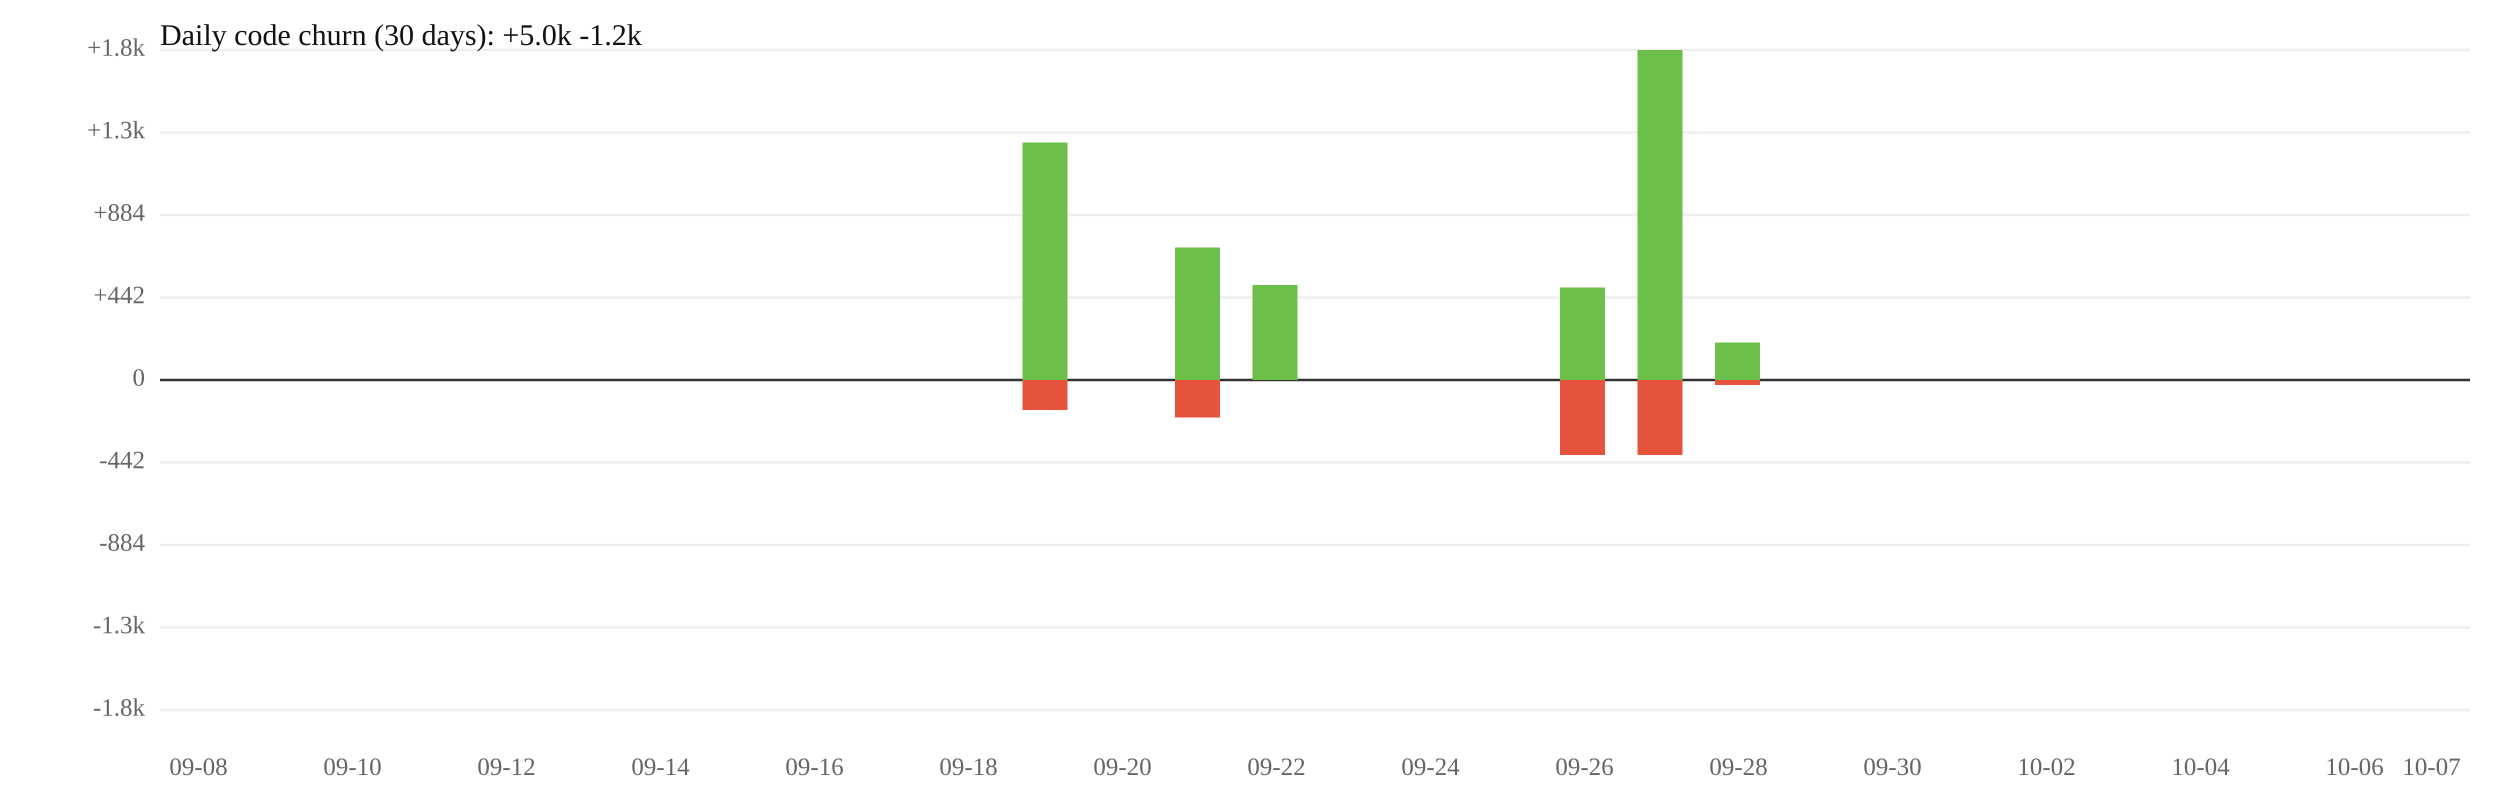
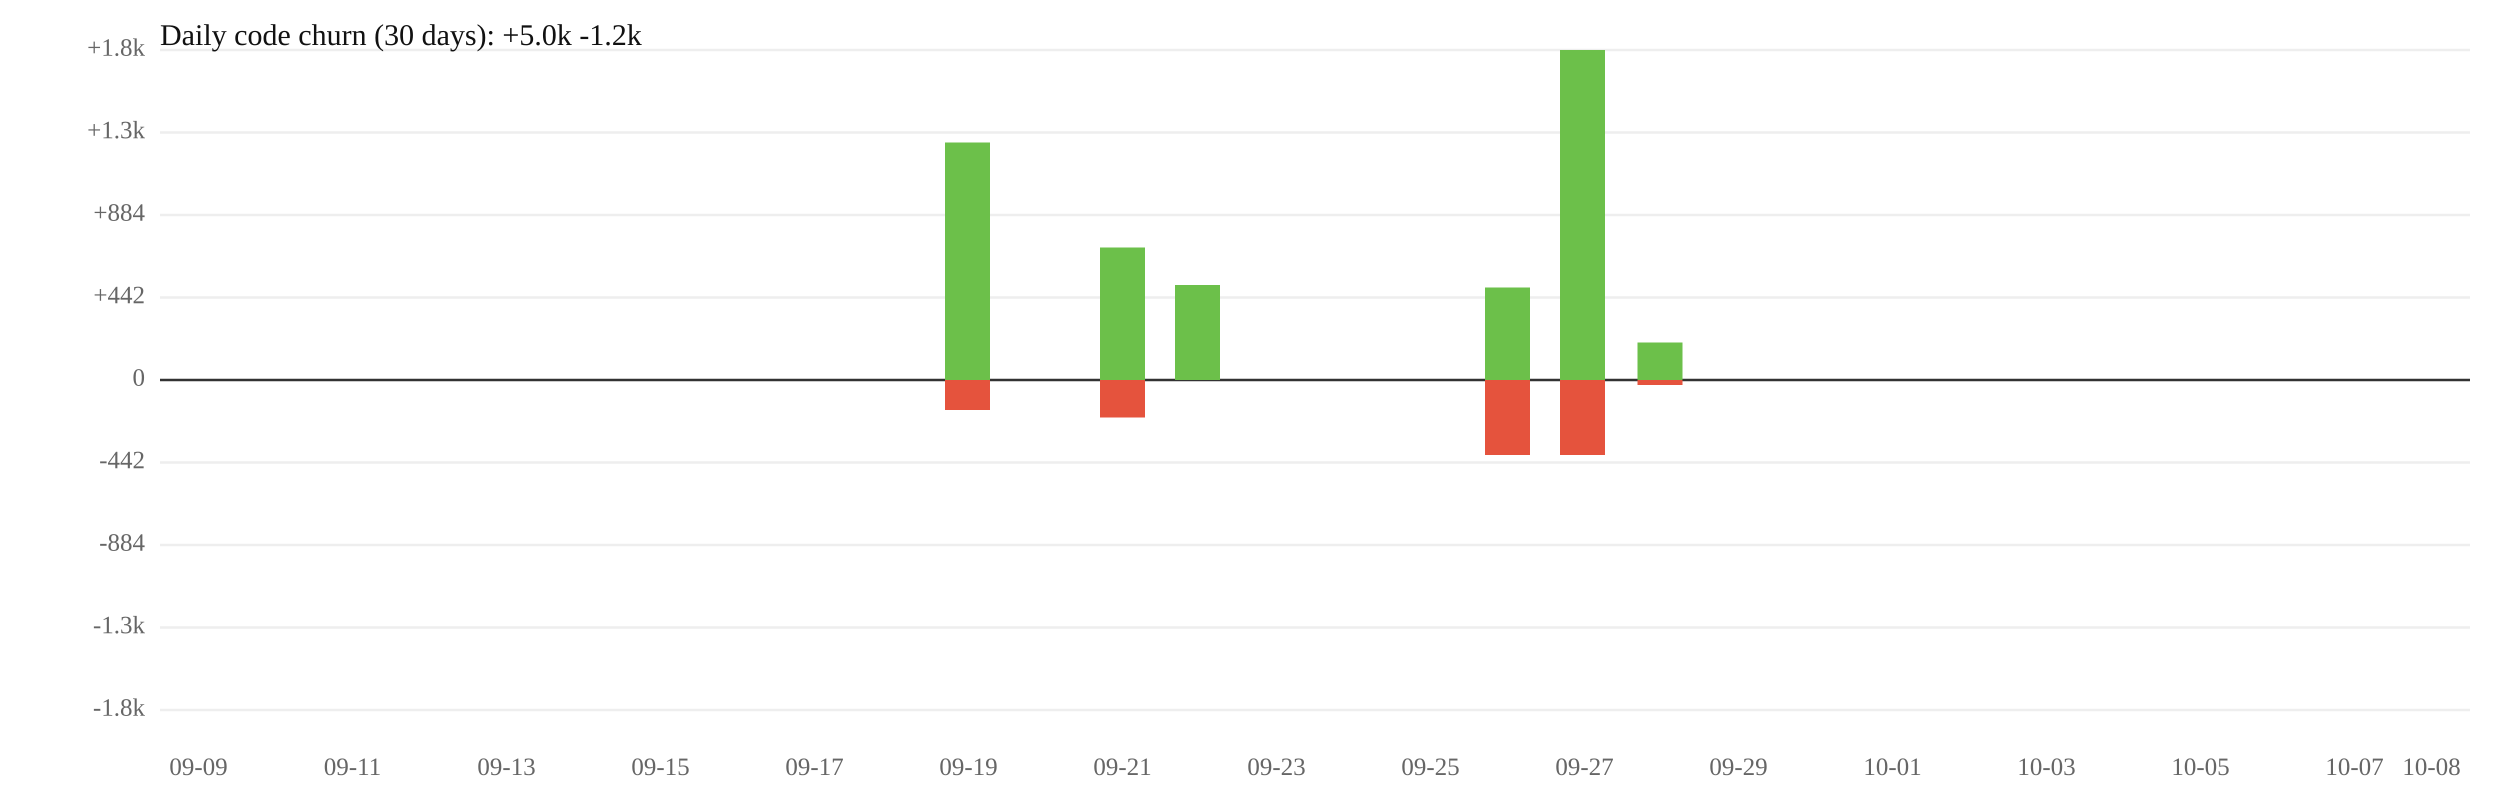
<svg xmlns="http://www.w3.org/2000/svg" width="1000" height="320" viewBox="0 0 1000 320">
  <rect width="100%" height="100%" fill="white" />
  <line x1="64" y1="119" x2="988" y2="119" stroke="#eee" />
  <line x1="64" y1="185" x2="988" y2="185" stroke="#eee" />
  <text x="58" y="119" font-size="10" text-anchor="end" dominant-baseline="middle" fill="#666">+442</text>
  <text x="58" y="185" font-size="10" text-anchor="end" dominant-baseline="middle" fill="#666">-442</text>
  <line x1="64" y1="86" x2="988" y2="86" stroke="#eee" />
  <line x1="64" y1="218" x2="988" y2="218" stroke="#eee" />
  <text x="58" y="86" font-size="10" text-anchor="end" dominant-baseline="middle" fill="#666">+884</text>
  <text x="58" y="218" font-size="10" text-anchor="end" dominant-baseline="middle" fill="#666">-884</text>
  <line x1="64" y1="53" x2="988" y2="53" stroke="#eee" />
  <line x1="64" y1="251" x2="988" y2="251" stroke="#eee" />
  <text x="58" y="53" font-size="10" text-anchor="end" dominant-baseline="middle" fill="#666">+1.3k</text>
  <text x="58" y="251" font-size="10" text-anchor="end" dominant-baseline="middle" fill="#666">-1.3k</text>
  <line x1="64" y1="20" x2="988" y2="20" stroke="#eee" />
  <line x1="64" y1="284" x2="988" y2="284" stroke="#eee" />
  <text x="58" y="20" font-size="10" text-anchor="end" dominant-baseline="middle" fill="#666">+1.8k</text>
  <text x="58" y="284" font-size="10" text-anchor="end" dominant-baseline="middle" fill="#666">-1.8k</text>
  <line x1="64" y1="152" x2="988" y2="152" stroke="#333" />
  <text x="58" y="152" font-size="10" text-anchor="end" dominant-baseline="middle" fill="#666">0</text>
-   <rect x="409" y="57" width="18" height="95" fill="#6cc04a" />
-   <rect x="409" y="152" width="18" height="12" fill="#e5533d" />
-   <rect x="470" y="99" width="18" height="53" fill="#6cc04a" />
-   <rect x="470" y="152" width="18" height="15" fill="#e5533d" />
-   <rect x="501" y="114" width="18" height="38" fill="#6cc04a" />
-   <rect x="624" y="115" width="18" height="37" fill="#6cc04a" />
+   <rect x="378" y="57" width="18" height="95" fill="#6cc04a" />
+   <rect x="378" y="152" width="18" height="12" fill="#e5533d" />
+   <rect x="440" y="99" width="18" height="53" fill="#6cc04a" />
+   <rect x="440" y="152" width="18" height="15" fill="#e5533d" />
+   <rect x="470" y="114" width="18" height="38" fill="#6cc04a" />
+   <rect x="594" y="115" width="18" height="37" fill="#6cc04a" />
+   <rect x="594" y="152" width="18" height="30" fill="#e5533d" />
+   <rect x="624" y="20" width="18" height="132" fill="#6cc04a" />
  <rect x="624" y="152" width="18" height="30" fill="#e5533d" />
-   <rect x="655" y="20" width="18" height="132" fill="#6cc04a" />
-   <rect x="655" y="152" width="18" height="30" fill="#e5533d" />
-   <rect x="686" y="137" width="18" height="15" fill="#6cc04a" />
-   <rect x="686" y="152" width="18" height="2" fill="#e5533d" />
-   <text x="79.4" y="310" font-size="10" text-anchor="middle" fill="#666">09-08</text>
-   <text x="141.0" y="310" font-size="10" text-anchor="middle" fill="#666">09-10</text>
-   <text x="202.6" y="310" font-size="10" text-anchor="middle" fill="#666">09-12</text>
-   <text x="264.2" y="310" font-size="10" text-anchor="middle" fill="#666">09-14</text>
-   <text x="325.8" y="310" font-size="10" text-anchor="middle" fill="#666">09-16</text>
-   <text x="387.4" y="310" font-size="10" text-anchor="middle" fill="#666">09-18</text>
-   <text x="449.0" y="310" font-size="10" text-anchor="middle" fill="#666">09-20</text>
-   <text x="510.6" y="310" font-size="10" text-anchor="middle" fill="#666">09-22</text>
-   <text x="572.2" y="310" font-size="10" text-anchor="middle" fill="#666">09-24</text>
-   <text x="633.8" y="310" font-size="10" text-anchor="middle" fill="#666">09-26</text>
-   <text x="695.4" y="310" font-size="10" text-anchor="middle" fill="#666">09-28</text>
-   <text x="757.0" y="310" font-size="10" text-anchor="middle" fill="#666">09-30</text>
-   <text x="818.6" y="310" font-size="10" text-anchor="middle" fill="#666">10-02</text>
-   <text x="880.2" y="310" font-size="10" text-anchor="middle" fill="#666">10-04</text>
-   <text x="941.8" y="310" font-size="10" text-anchor="middle" fill="#666">10-06</text>
-   <text x="972.6" y="310" font-size="10" text-anchor="middle" fill="#666">10-07</text>
+   <rect x="655" y="137" width="18" height="15" fill="#6cc04a" />
+   <rect x="655" y="152" width="18" height="2" fill="#e5533d" />
+   <text x="79.4" y="310" font-size="10" text-anchor="middle" fill="#666">09-09</text>
+   <text x="141.0" y="310" font-size="10" text-anchor="middle" fill="#666">09-11</text>
+   <text x="202.6" y="310" font-size="10" text-anchor="middle" fill="#666">09-13</text>
+   <text x="264.2" y="310" font-size="10" text-anchor="middle" fill="#666">09-15</text>
+   <text x="325.8" y="310" font-size="10" text-anchor="middle" fill="#666">09-17</text>
+   <text x="387.4" y="310" font-size="10" text-anchor="middle" fill="#666">09-19</text>
+   <text x="449.0" y="310" font-size="10" text-anchor="middle" fill="#666">09-21</text>
+   <text x="510.6" y="310" font-size="10" text-anchor="middle" fill="#666">09-23</text>
+   <text x="572.2" y="310" font-size="10" text-anchor="middle" fill="#666">09-25</text>
+   <text x="633.8" y="310" font-size="10" text-anchor="middle" fill="#666">09-27</text>
+   <text x="695.4" y="310" font-size="10" text-anchor="middle" fill="#666">09-29</text>
+   <text x="757.0" y="310" font-size="10" text-anchor="middle" fill="#666">10-01</text>
+   <text x="818.6" y="310" font-size="10" text-anchor="middle" fill="#666">10-03</text>
+   <text x="880.2" y="310" font-size="10" text-anchor="middle" fill="#666">10-05</text>
+   <text x="941.8" y="310" font-size="10" text-anchor="middle" fill="#666">10-07</text>
+   <text x="972.6" y="310" font-size="10" text-anchor="middle" fill="#666">10-08</text>
  <text x="64" y="18" font-size="12" fill="#111">Daily code churn (30 days): +5.0k  -1.2k</text>
</svg>
